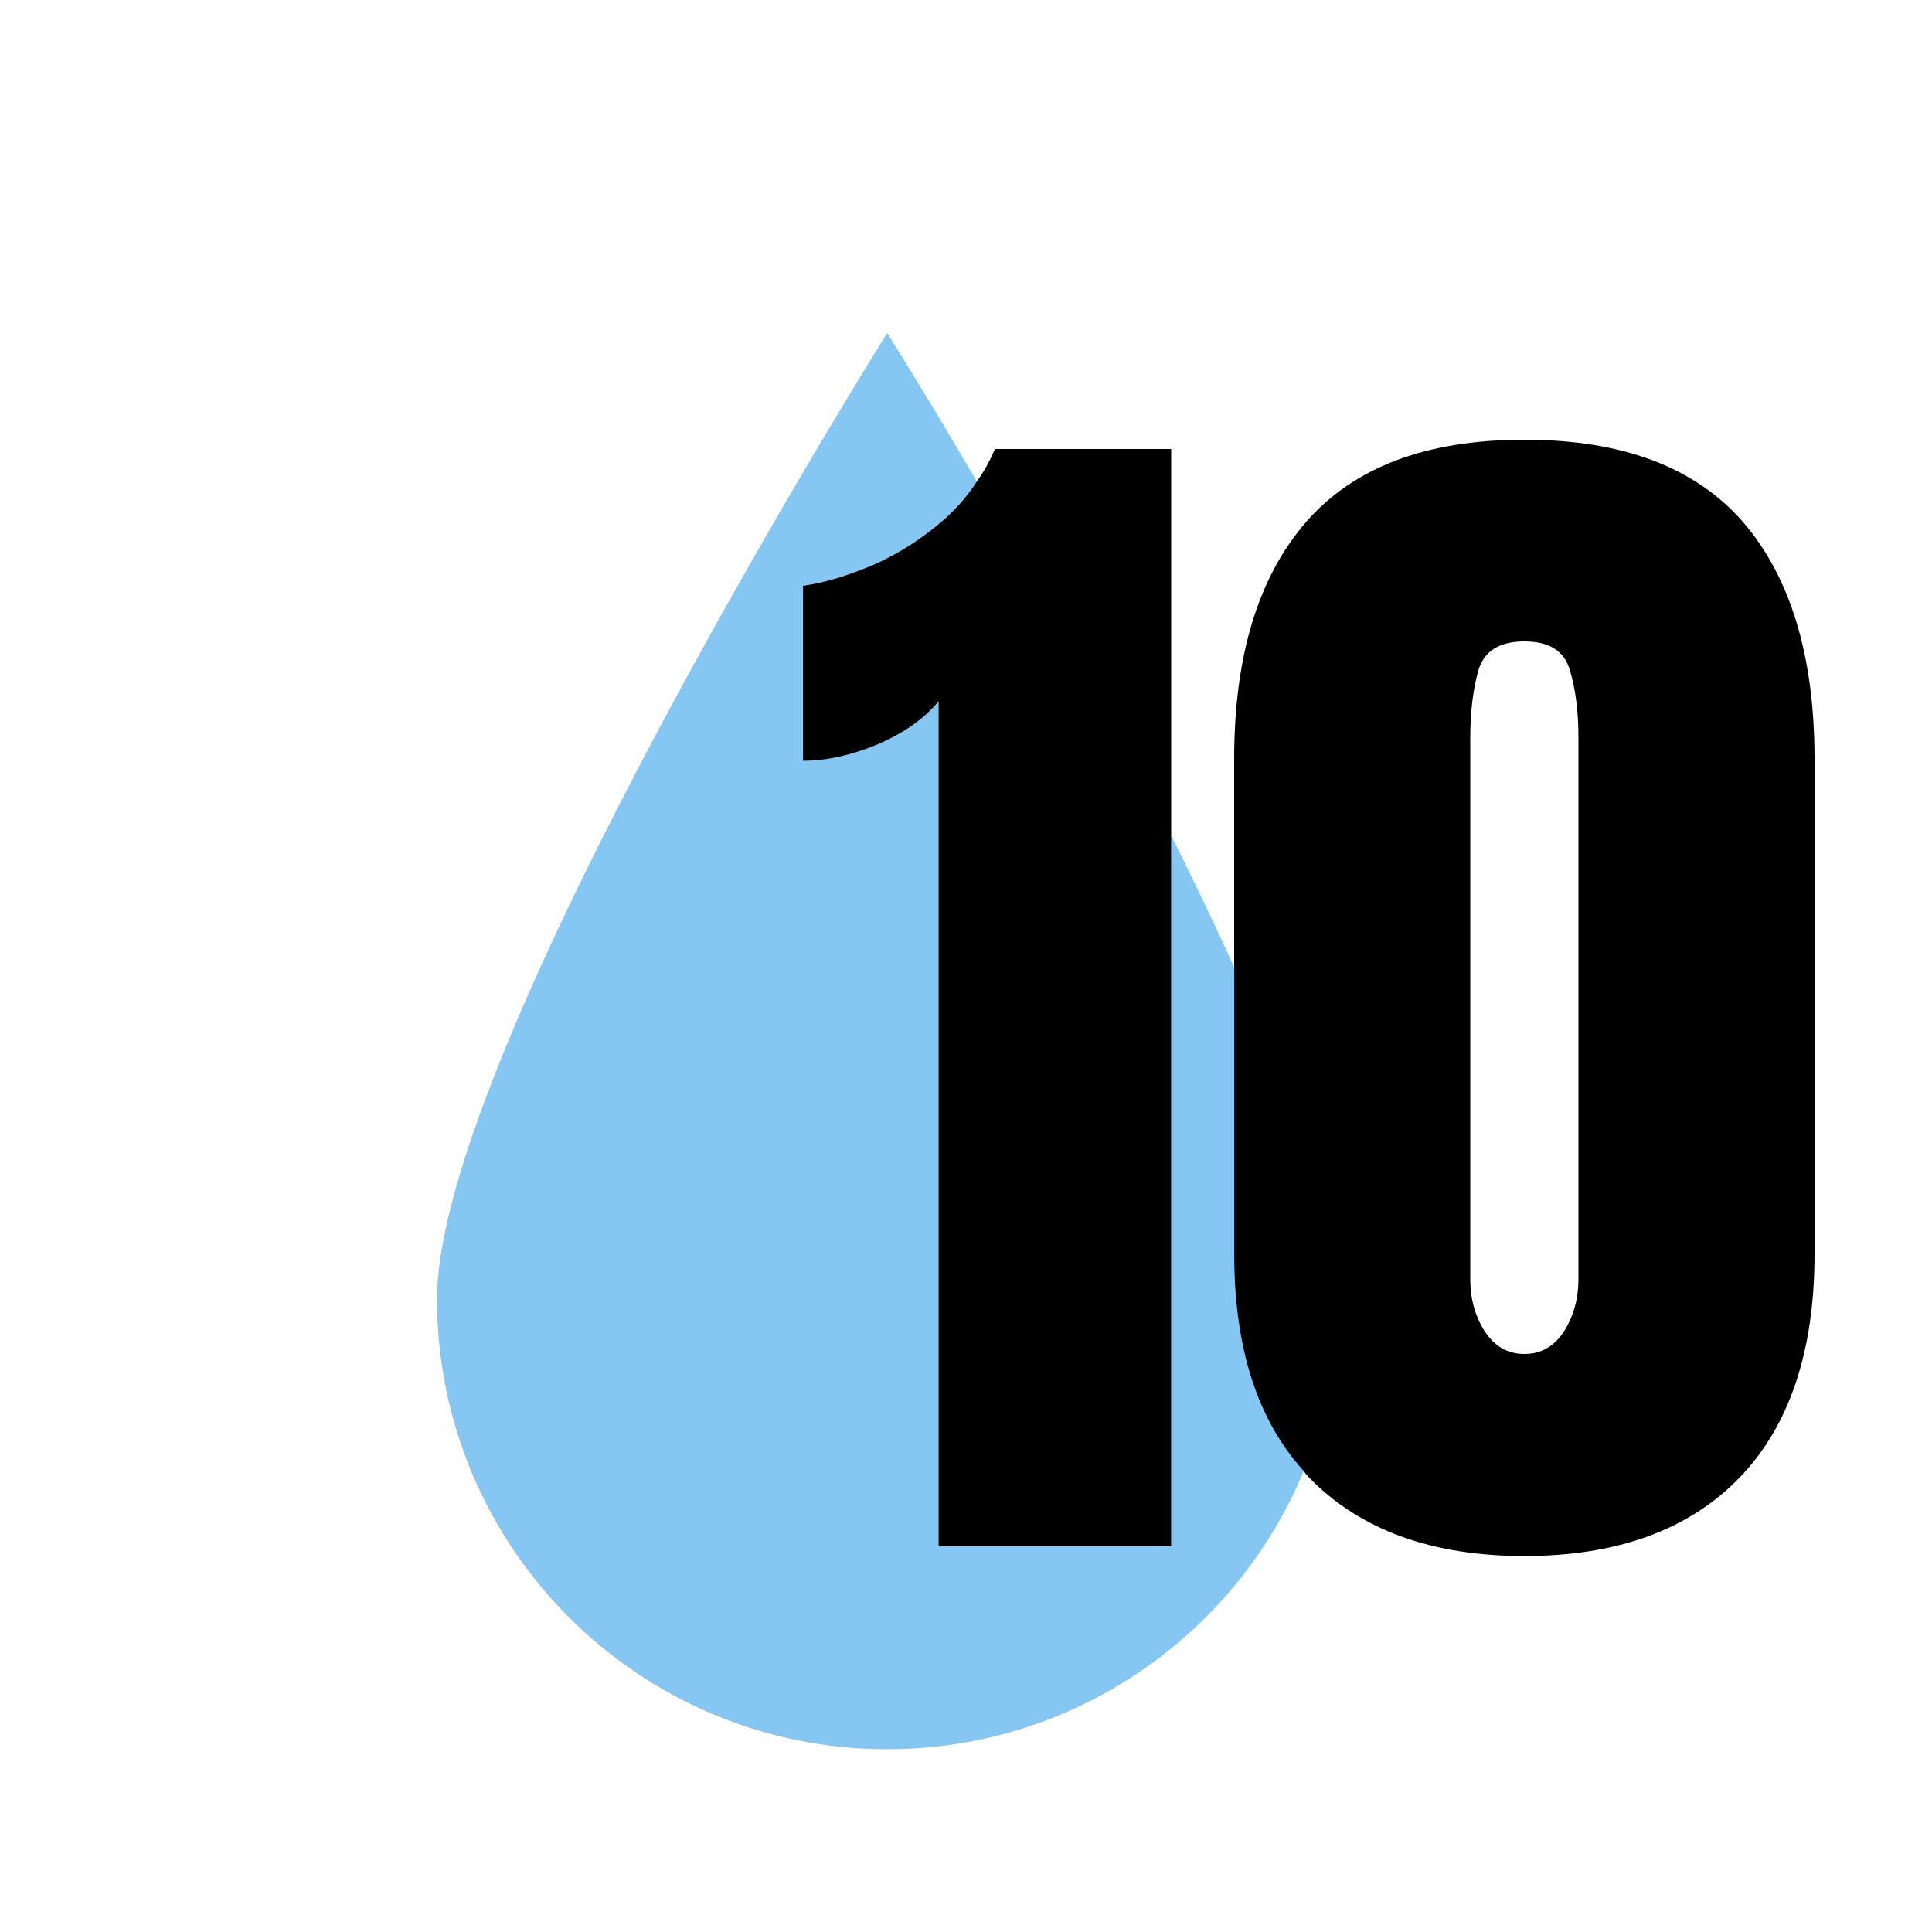
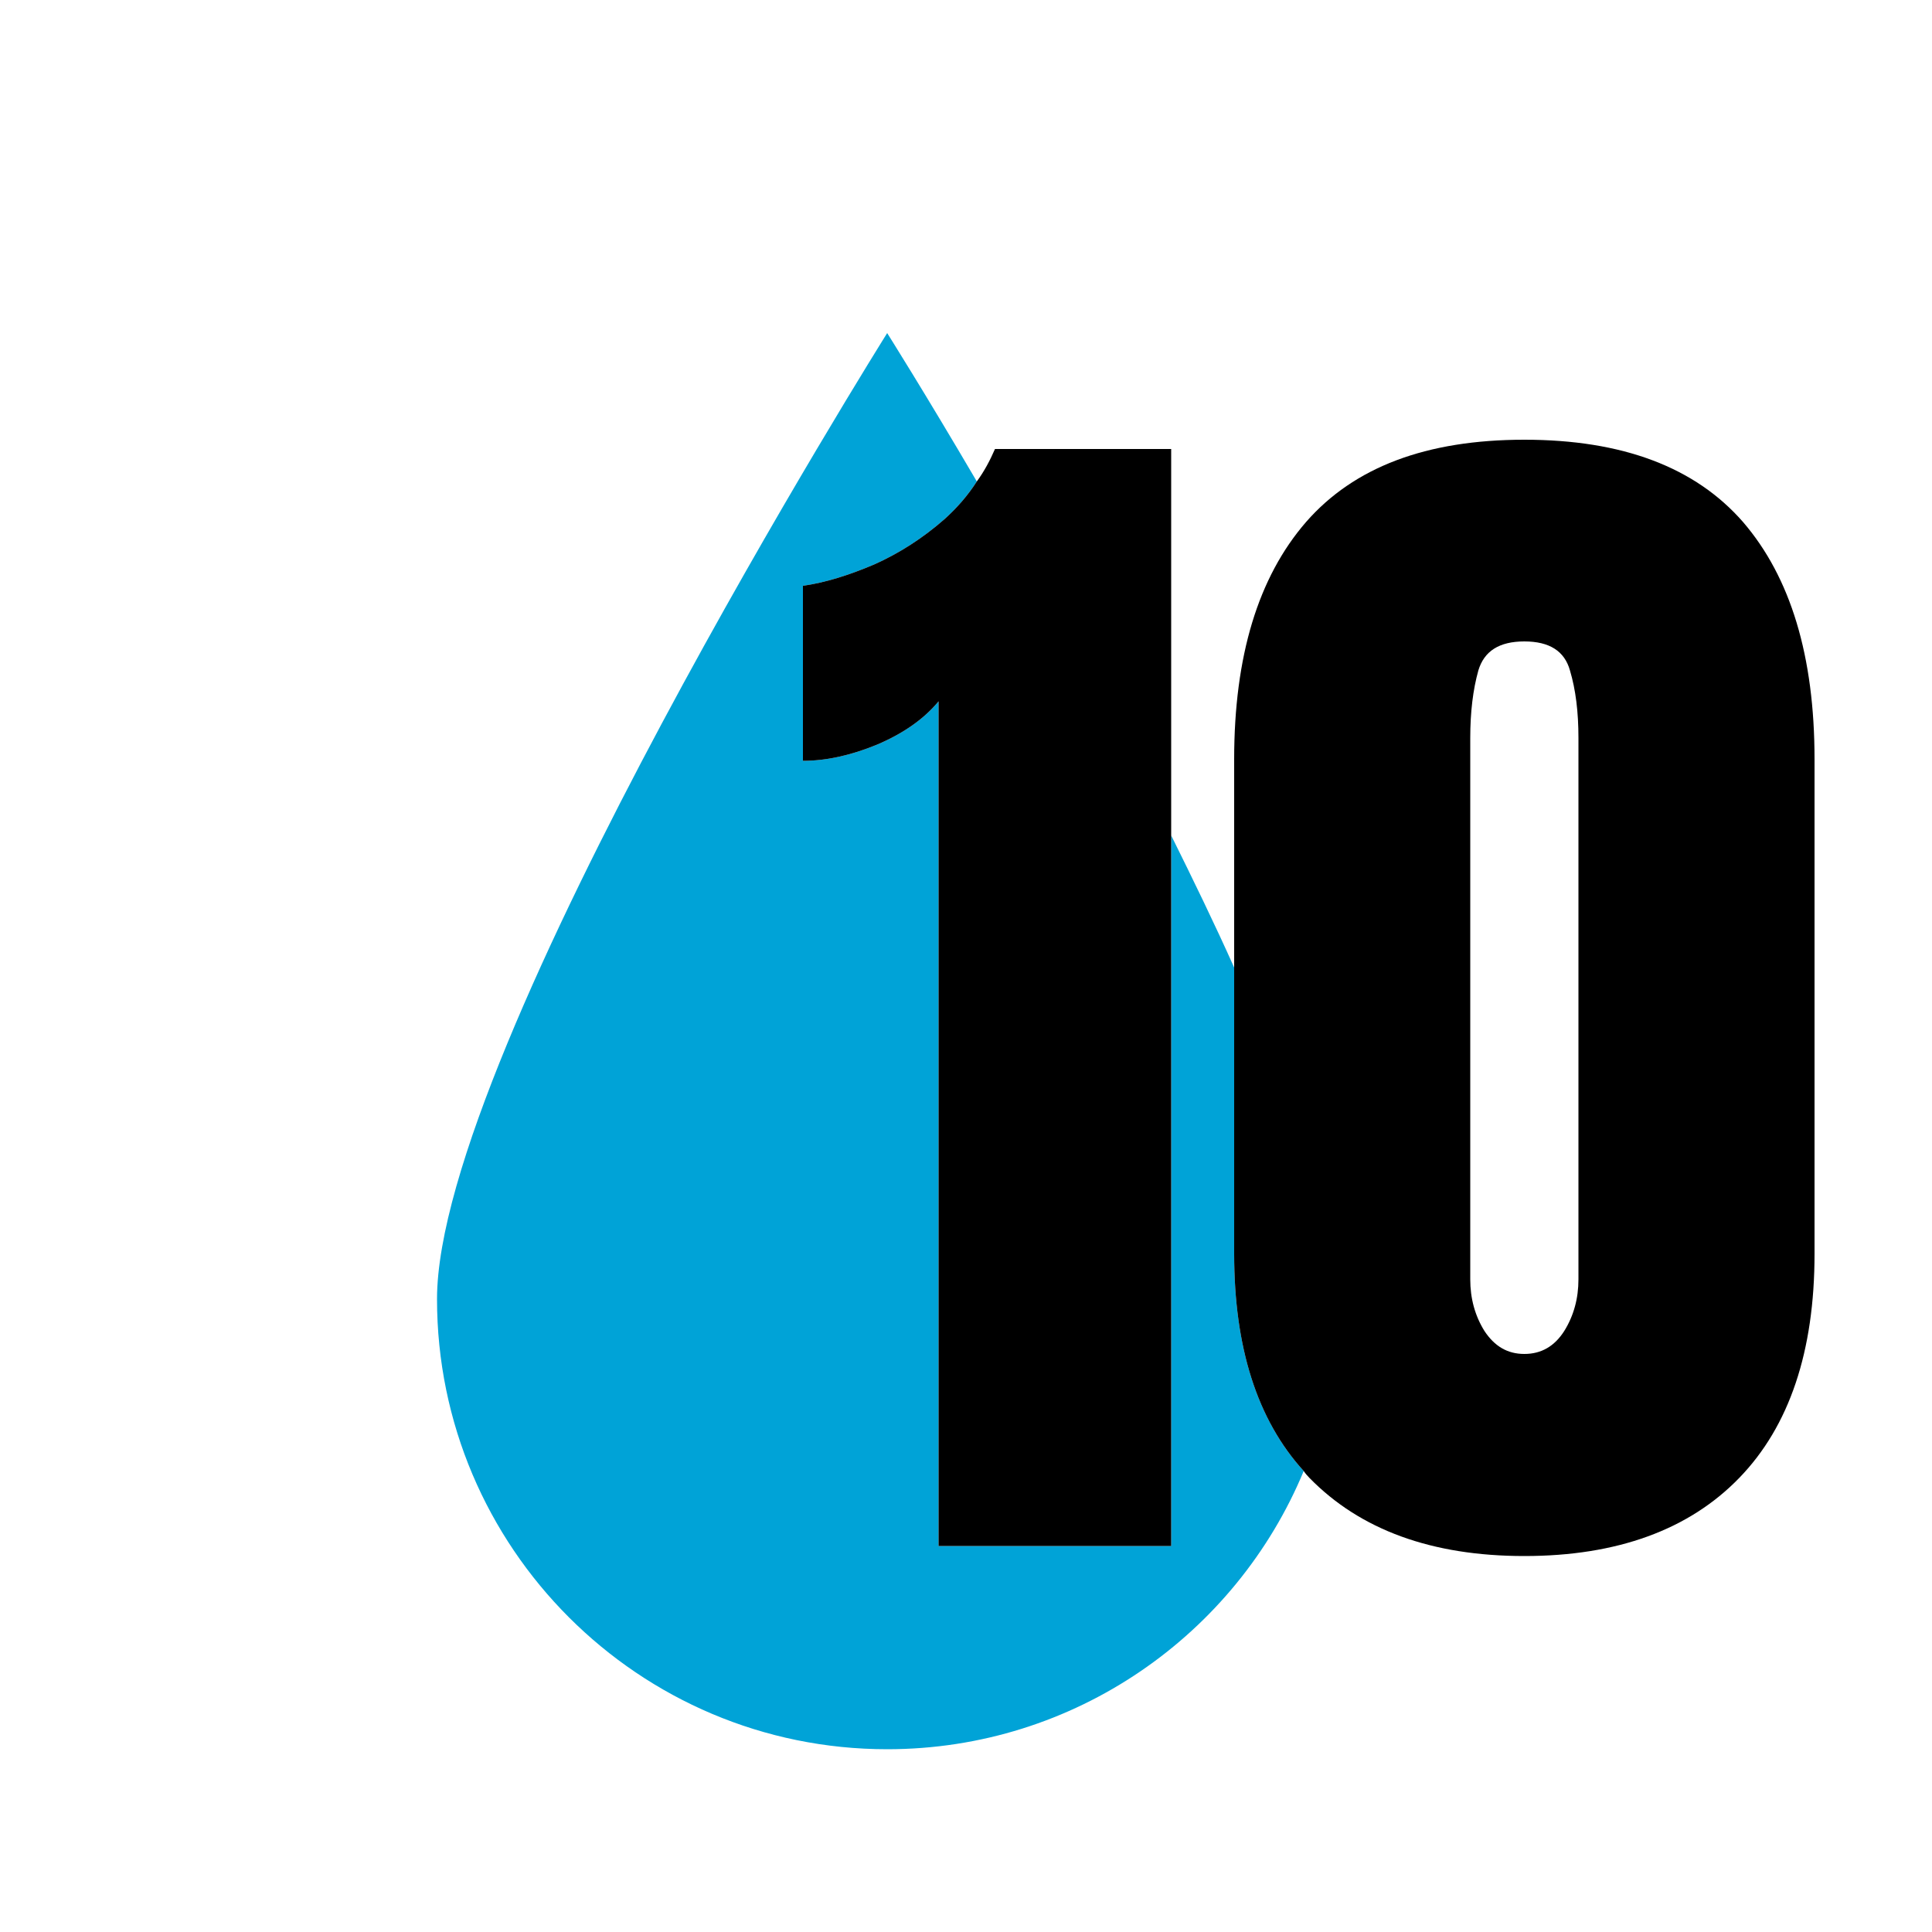
<svg xmlns="http://www.w3.org/2000/svg" id="Layer_1" data-name="Layer 1" viewBox="0 0 50 50">
  <defs>
    <style>
      .cls-1 {
-         fill: #85c7f2;
+         fill: #00a3d7;
      }
    </style>
  </defs>
  <path class="cls-1" d="m33.74,38.07c-1.75,4.22-5.92,7.2-10.78,7.2-6.43,0-11.65-5.22-11.65-11.65s11.65-25,11.65-25c0,0,.96,1.52,2.32,3.84-.23.36-.51.68-.83.97-.57.5-1.18.89-1.83,1.18-.66.28-1.27.47-1.84.55v4.53c.6,0,1.24-.14,1.92-.42.68-.29,1.21-.66,1.59-1.12v21.86h6.02v-18.39c.57,1.15,1.13,2.3,1.63,3.42v7.41c0,2.41.59,4.29,1.8,5.62Z" />
  <g>
    <path d="m30.31,11.62v28.39h-6.02v-21.86c-.38.46-.91.83-1.59,1.12-.68.28-1.32.42-1.92.42v-4.53c.57-.08,1.18-.27,1.84-.55.65-.29,1.26-.68,1.83-1.18.32-.29.6-.61.83-.97.19-.26.34-.54.47-.84h4.56Z" />
    <path d="m45.11,13.51c-1.24-1.42-3.12-2.13-5.66-2.13s-4.41.71-5.65,2.13c-1.24,1.43-1.86,3.47-1.86,6.14v12.8c0,2.41.59,4.29,1.8,5.62.04.06.09.12.15.18,1.31,1.34,3.16,2.02,5.56,2.02s4.26-.68,5.56-2.02c1.3-1.34,1.95-3.28,1.95-5.8v-12.8c0-2.67-.62-4.71-1.85-6.14Zm-4.26,19.6c0,.49-.12.94-.37,1.34-.25.39-.59.59-1.03.59s-.77-.2-1.03-.59c-.25-.4-.37-.85-.37-1.34v-14.01c0-.67.07-1.25.21-1.75.15-.5.54-.75,1.19-.75s1.04.25,1.18.75c.15.5.22,1.08.22,1.75v14.01Z" />
  </g>
</svg>
